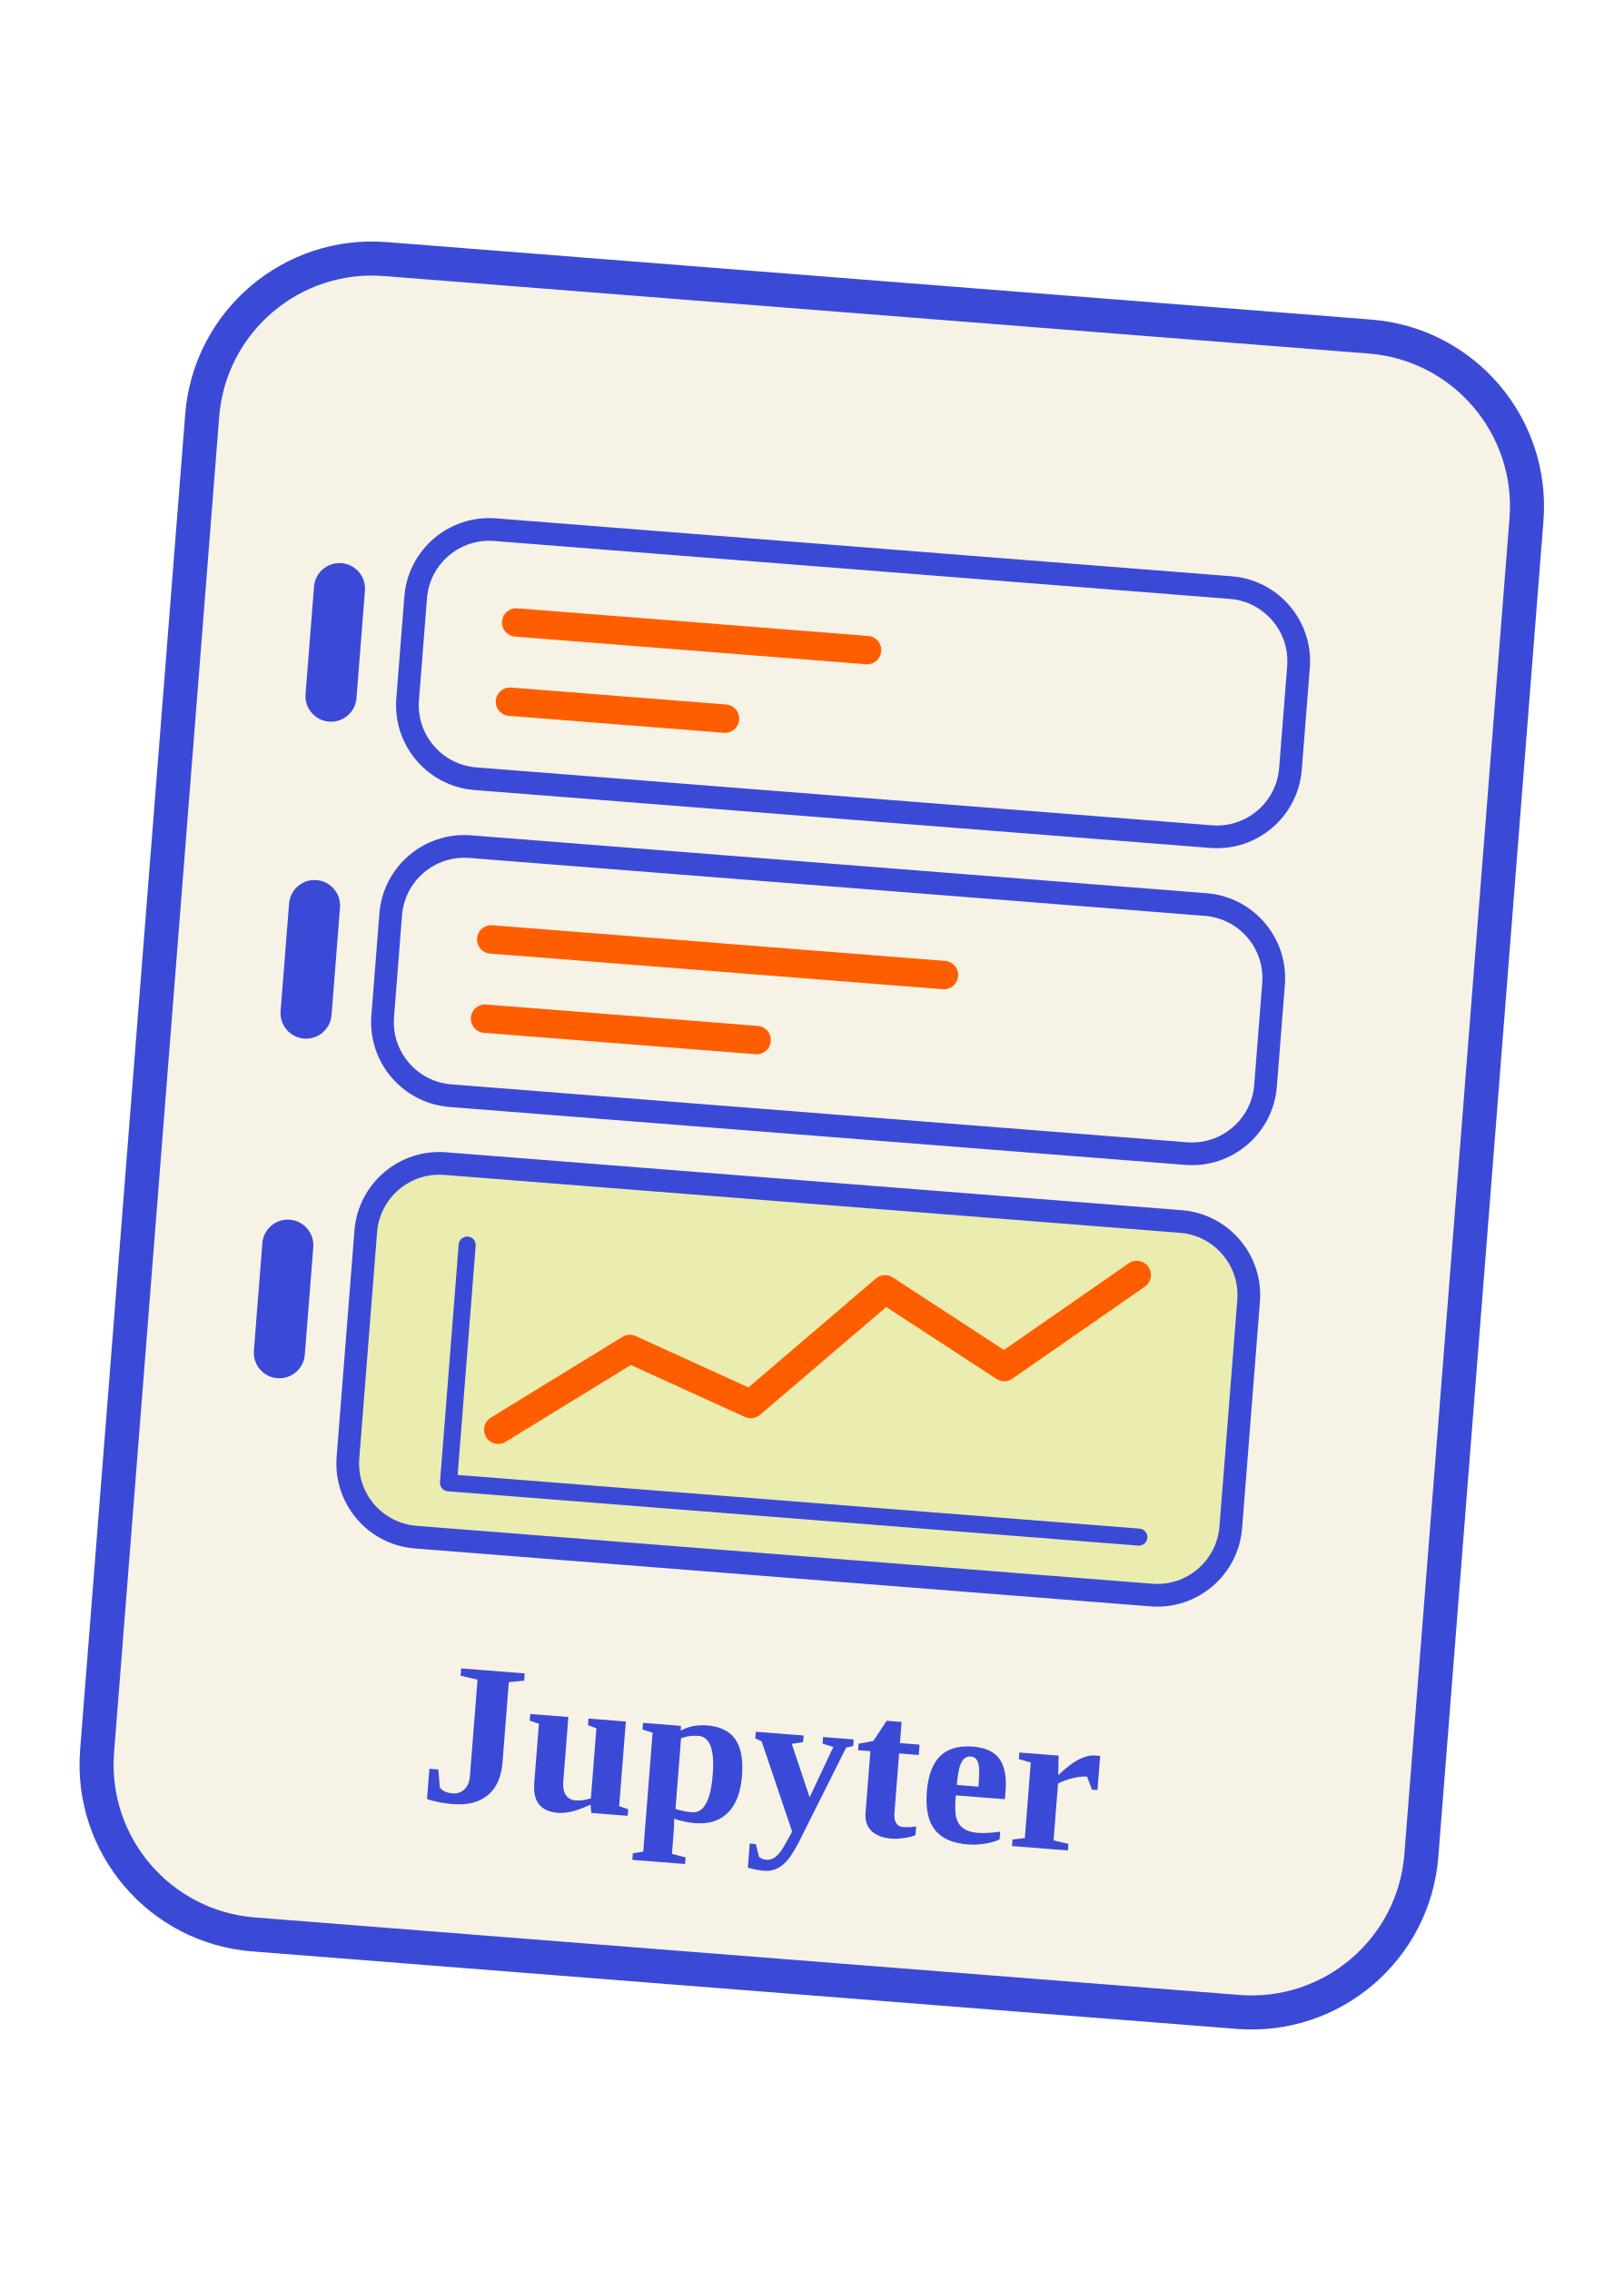
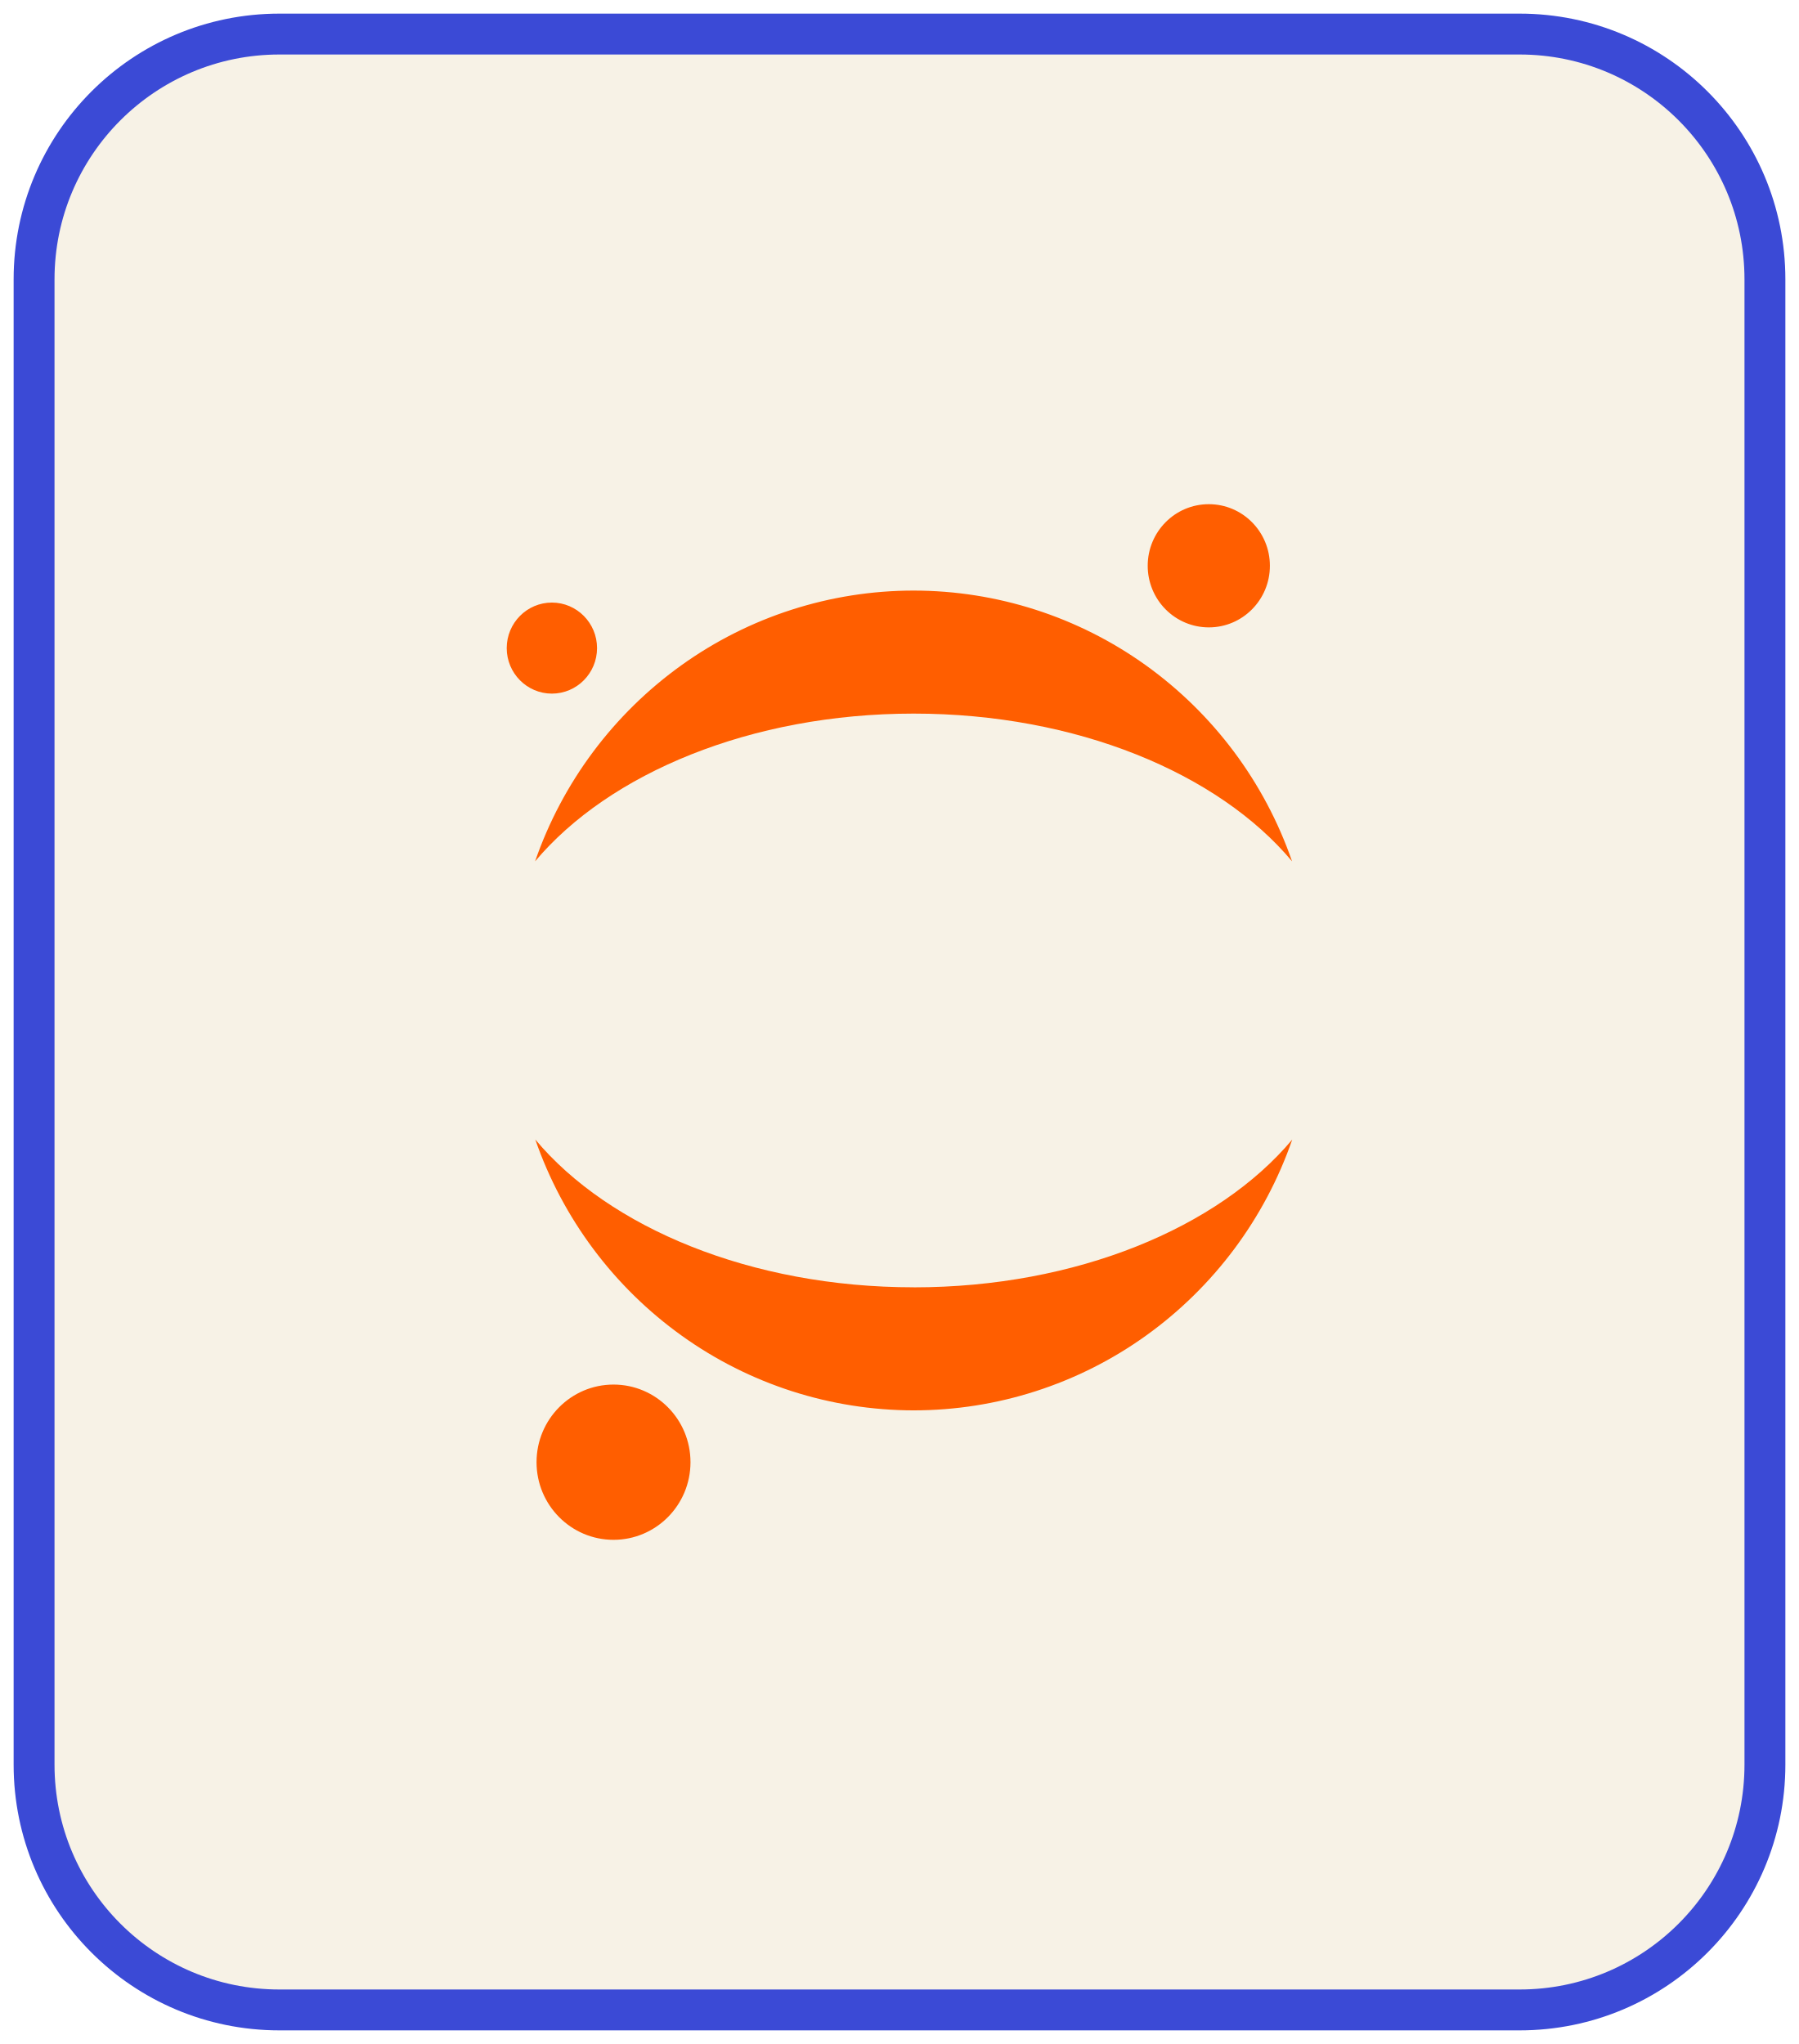
- <svg xmlns="http://www.w3.org/2000/svg" width="286" height="400" viewBox="0 0 286 400" fill="none">
-   <g transform="rotate(4.5 143 200)" stroke-linecap="round" stroke-linejoin="round">
-     <rect x="26" y="52" width="234" height="296" rx="30" fill="#F7F2E6" stroke="#3B4AD6" stroke-width="6" />
-     <g fill="#3B4AD6">
-       <rect x="48" y="106" width="9" height="28" rx="4.5" />
-       <rect x="48" y="162" width="9" height="28" rx="4.5" />
-       <rect x="48" y="222" width="9" height="28" rx="4.5" />
-     </g>
-     <rect x="66" y="98" width="156" height="44" rx="13" stroke="#3B4AD6" stroke-width="4" />
-     <g stroke="#FF5E00" stroke-width="5">
-       <path d="M84 114h62M84 128h38" />
-     </g>
-     <rect x="66" y="154" width="156" height="44" rx="13" stroke="#3B4AD6" stroke-width="4" />
-     <g stroke="#FF5E00" stroke-width="5">
-       <path d="M84 170h80M84 184h48" />
-     </g>
-     <rect x="66" y="210" width="156" height="66" rx="13" fill="#EBECB0" stroke="#3B4AD6" stroke-width="4" />
-     <path d="M84 224v42h122" stroke="#3B4AD6" stroke-width="3" />
-     <path d="M92 256l22-16 22 8 22-22 22 12 22-18" stroke="#FF5E00" stroke-width="5" />
-     <text x="143" y="322" text-anchor="middle" font-family="Georgia, 'Times New Roman', serif" font-weight="bold" font-size="36" fill="#3B4AD6">Jupyter</text>
+ <svg xmlns="http://www.w3.org/2000/svg" width="132" height="150" viewBox="0 0 132 150" fill="none">
+   <rect x="2.5" y="2.5" width="127" height="145" rx="18" fill="#F7F2E6" stroke="#3B4AD6" stroke-width="3" />
+   <g transform="translate(28 37) scale(3.1667)">
+     <path d="M7.157 22.201A1.784 1.799 0 0 1 5.374 24a1.784 1.799 0 0 1-1.784-1.799 1.784 1.799 0 0 1 1.784-1.799 1.784 1.799 0 0 1 1.783 1.799zM20.582 1.427a1.415 1.427 0 0 1-1.415 1.428 1.415 1.427 0 0 1-1.416-1.428A1.415 1.427 0 0 1 19.167 0a1.415 1.427 0 0 1 1.415 1.427zM4.992 3.336A1.047 1.056 0 0 1 3.946 4.39a1.047 1.056 0 0 1-1.047-1.055A1.047 1.056 0 0 1 3.946 2.28a1.047 1.056 0 0 1 1.046 1.056zm7.336 1.517c3.769 0 7.06 1.38 8.768 3.424a9.363 9.363 0 0 0-3.393-4.547 9.238 9.238 0 0 0-5.377-1.728A9.238 9.238 0 0 0 6.95 3.73a9.363 9.363 0 0 0-3.394 4.547c1.713-2.04 5.004-3.424 8.772-3.424zm.001 13.295c-3.768 0-7.06-1.381-8.768-3.425a9.363 9.363 0 0 0 3.394 4.547A9.238 9.238 0 0 0 12.33 21a9.238 9.238 0 0 0 5.377-1.729 9.363 9.363 0 0 0 3.393-4.547c-1.712 2.044-5.003 3.425-8.772 3.425Z" fill="#FF5E00" />
  </g>
</svg>
